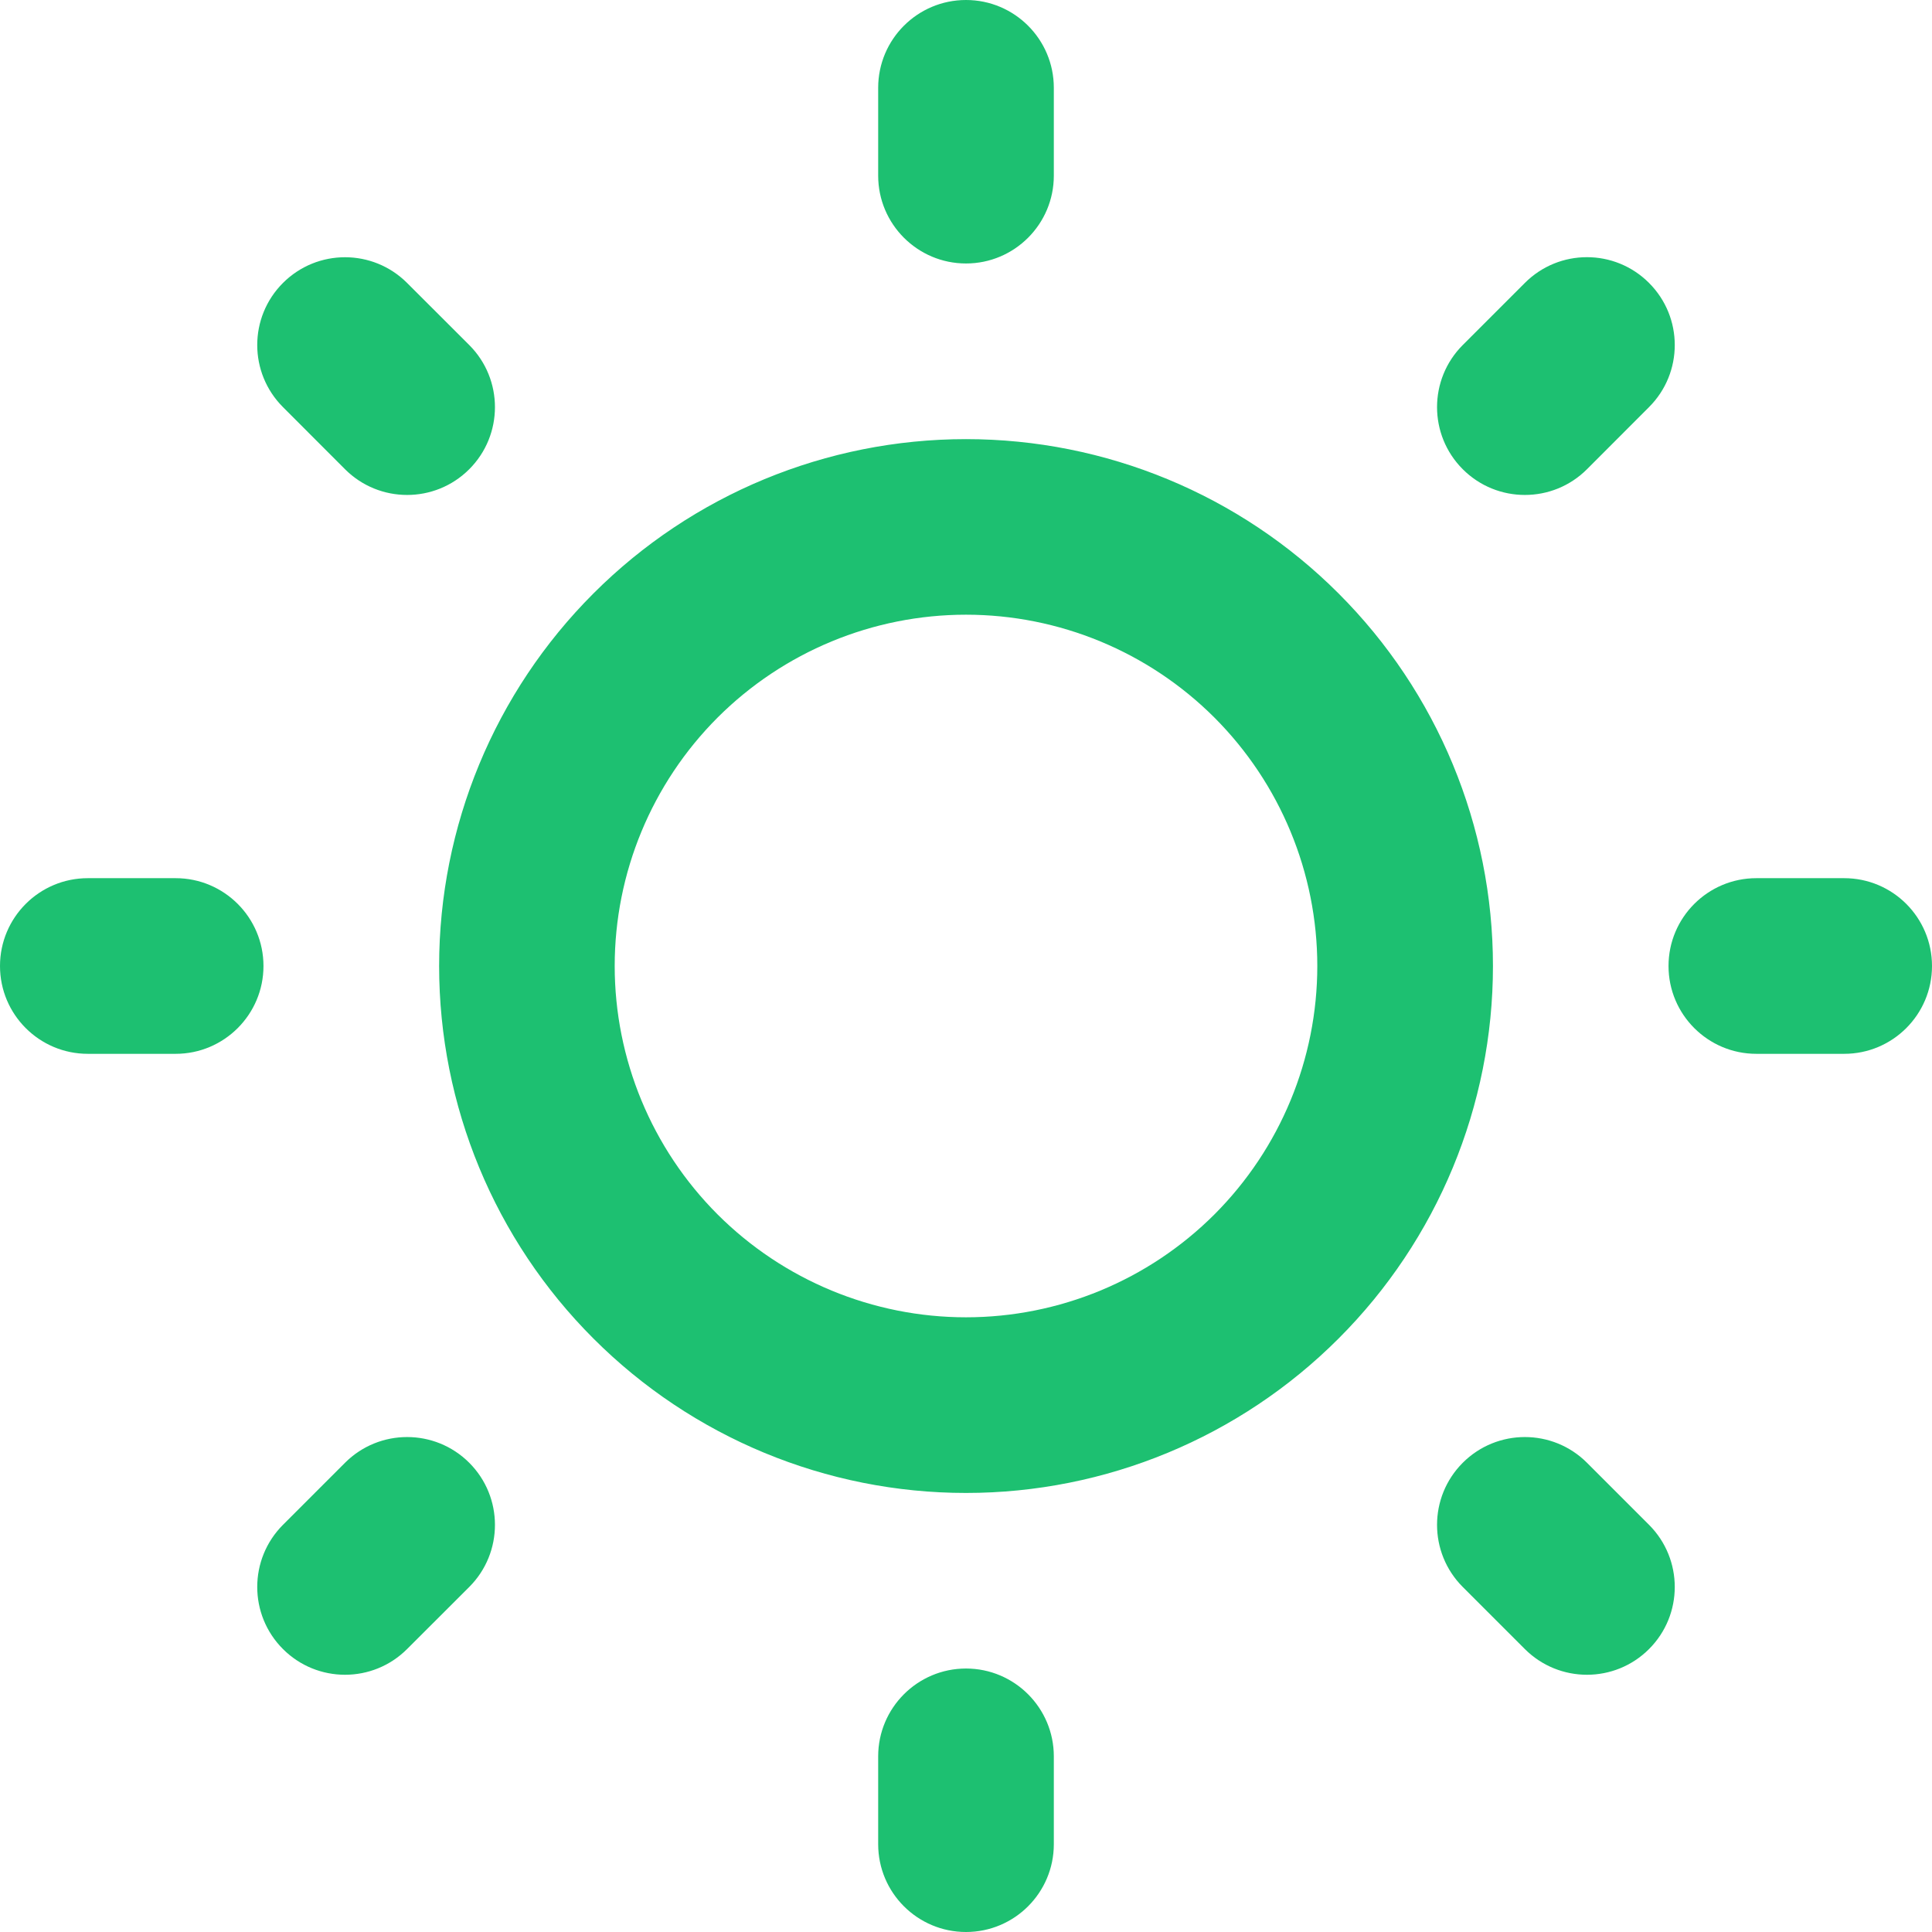
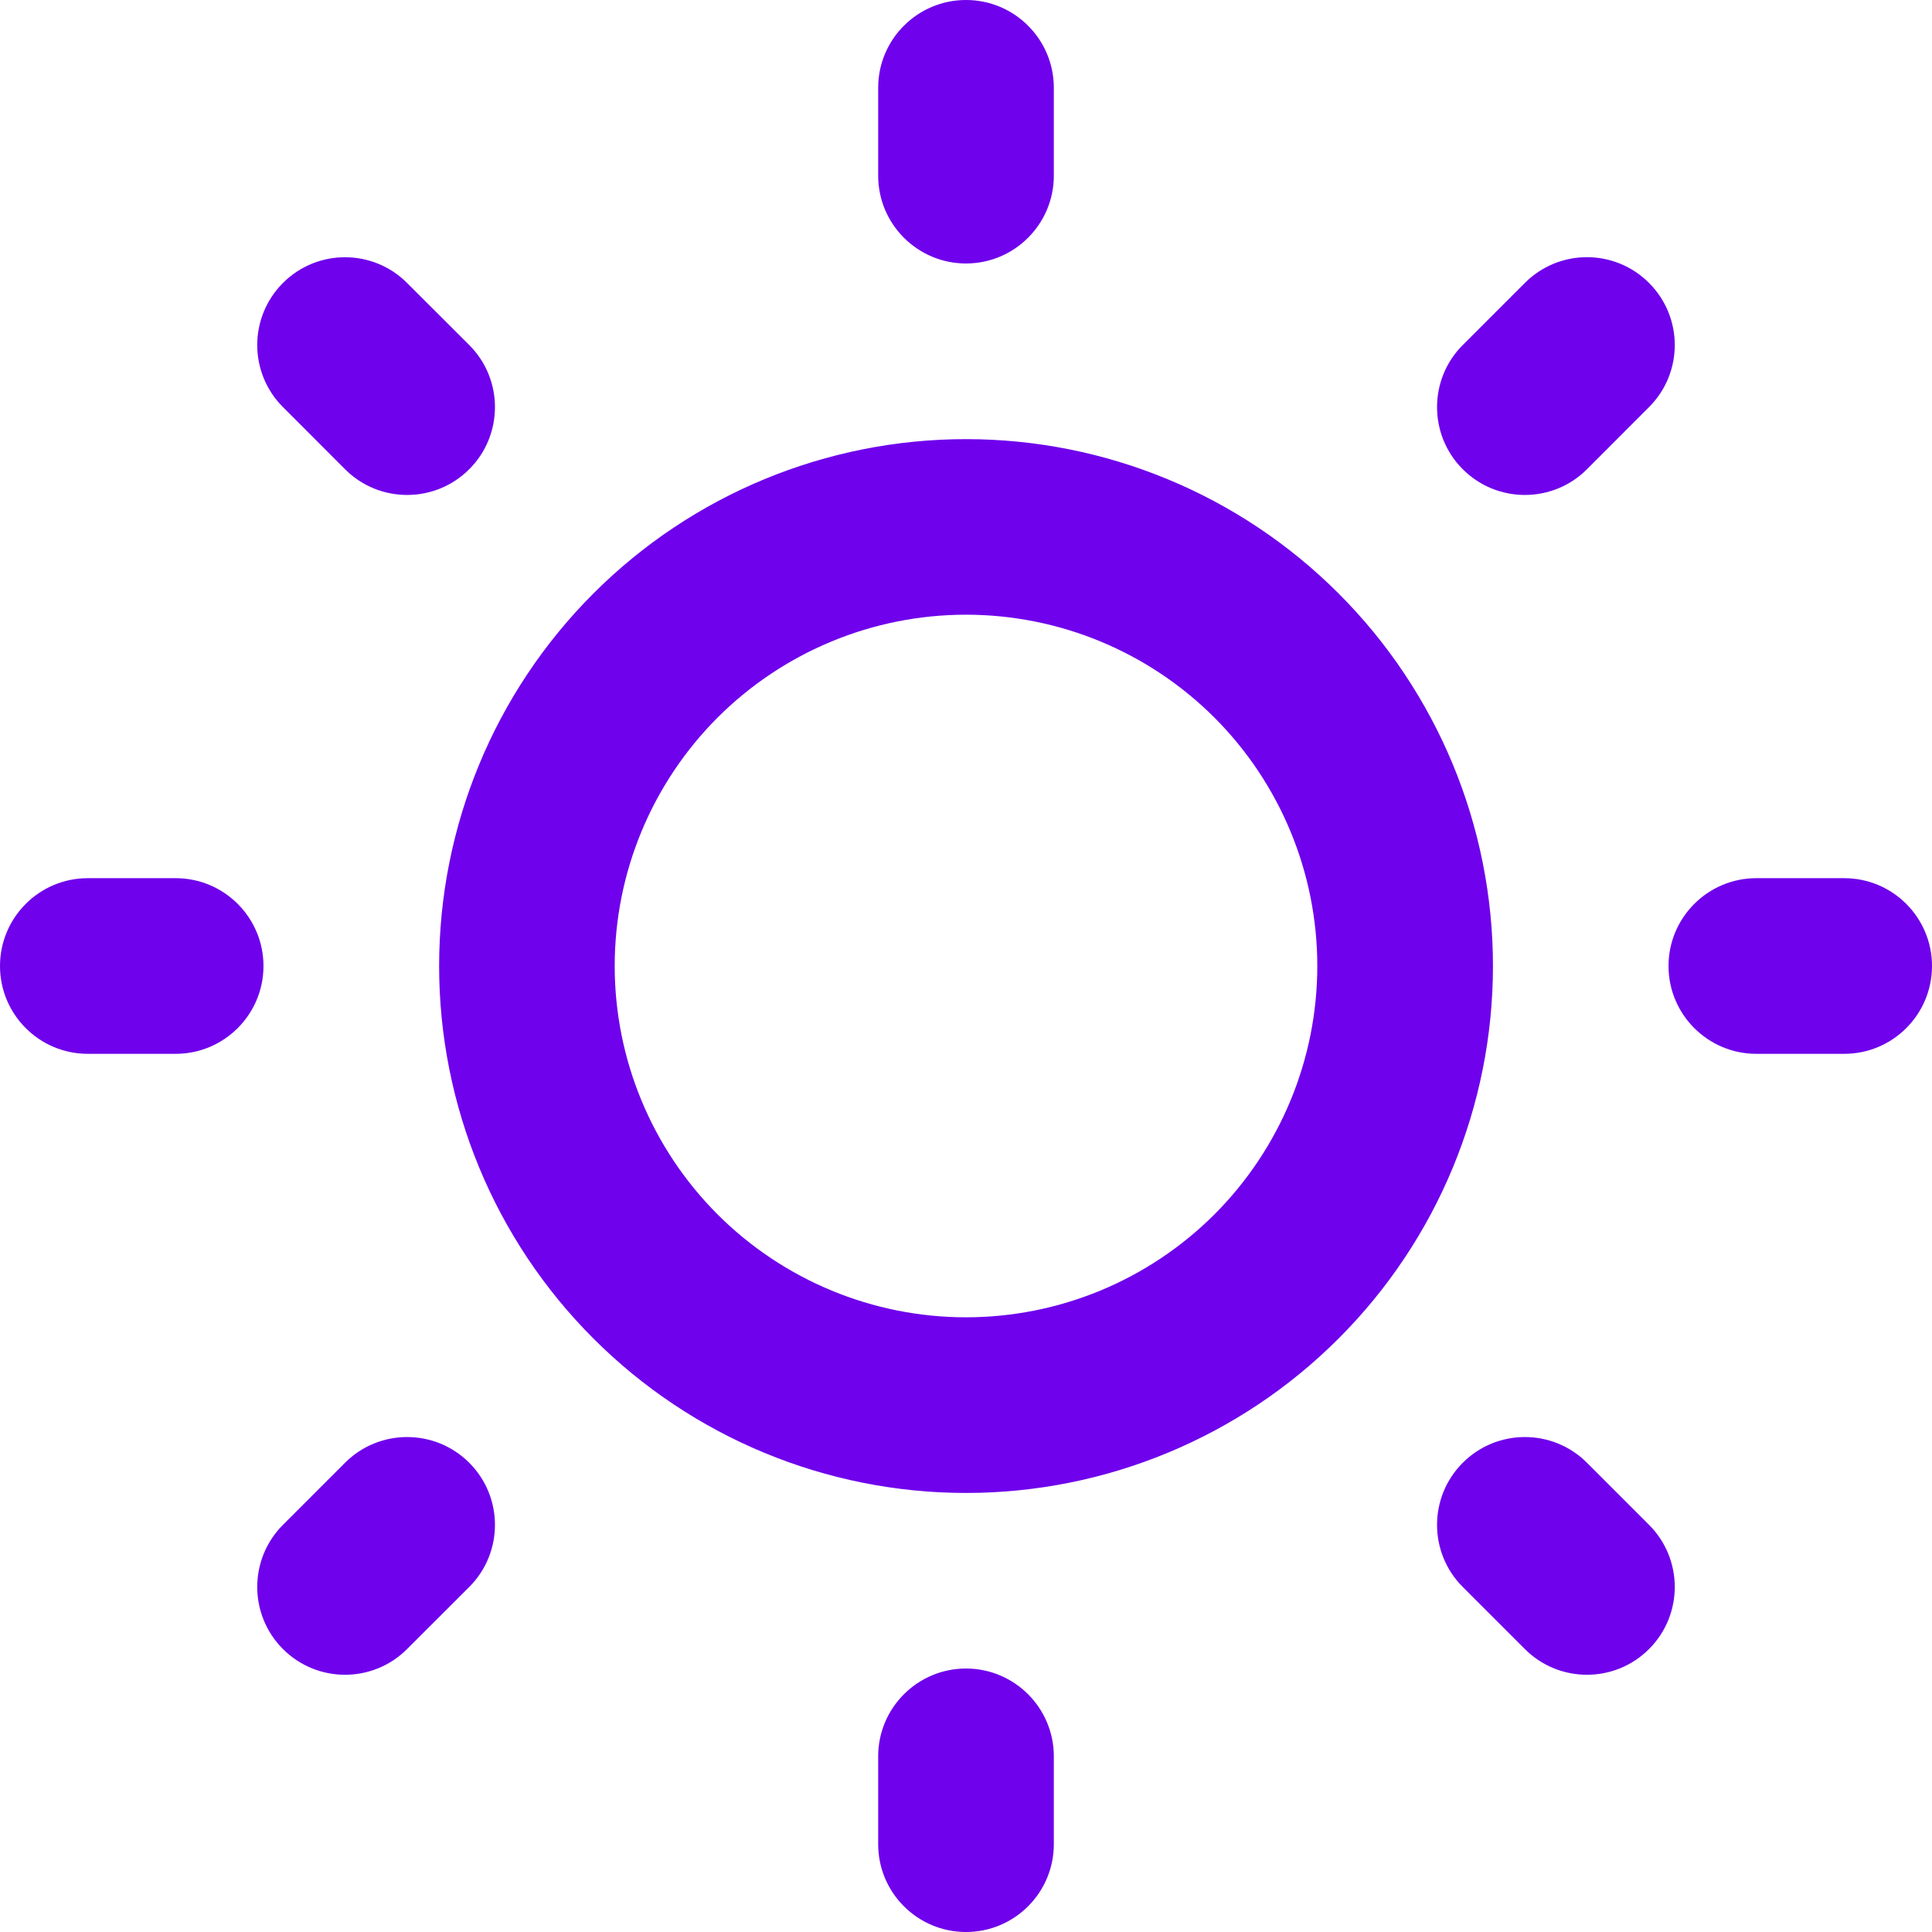
<svg xmlns="http://www.w3.org/2000/svg" width="24" height="24" viewBox="0 0 24 24" fill="none">
-   <path d="M12 18.546C10.264 18.546 8.599 17.856 7.372 16.628C6.144 15.401 5.455 13.736 5.455 12C5.455 10.264 6.144 8.599 7.372 7.372C8.599 6.144 10.264 5.455 12 5.455C13.736 5.455 15.401 6.144 16.628 7.372C17.856 8.599 18.546 10.264 18.546 12C18.546 13.736 17.856 15.401 16.628 16.628C15.401 17.856 13.736 18.546 12 18.546ZM12 16.364C13.157 16.364 14.267 15.904 15.086 15.086C15.904 14.267 16.364 13.157 16.364 12C16.364 10.843 15.904 9.733 15.086 8.914C14.267 8.096 13.157 7.636 12 7.636C10.843 7.636 9.733 8.096 8.914 8.914C8.096 9.733 7.636 10.843 7.636 12C7.636 13.157 8.096 14.267 8.914 15.086C9.733 15.904 10.843 16.364 12 16.364ZM10.909 1.091C10.909 0.488 11.398 0 12 0C12.602 0 13.091 0.488 13.091 1.091V2.182C13.091 2.784 12.602 3.273 12 3.273C11.398 3.273 10.909 2.784 10.909 2.182V1.091ZM10.909 21.818C10.909 21.216 11.398 20.727 12 20.727C12.602 20.727 13.091 21.216 13.091 21.818V22.909C13.091 23.512 12.602 24 12 24C11.398 24 10.909 23.512 10.909 22.909V21.818ZM3.515 5.057C3.089 4.631 3.089 3.941 3.515 3.515C3.941 3.089 4.631 3.089 5.057 3.515L5.829 4.286C6.255 4.712 6.255 5.403 5.829 5.829C5.403 6.255 4.712 6.255 4.286 5.829L3.515 5.057ZM18.171 19.714C17.745 19.288 17.745 18.597 18.171 18.171C18.597 17.745 19.288 17.745 19.714 18.171L20.485 18.942C20.911 19.369 20.911 20.059 20.485 20.485C20.059 20.911 19.369 20.911 18.942 20.485L18.171 19.714ZM18.942 3.515C19.368 3.088 20.059 3.088 20.485 3.515C20.911 3.941 20.911 4.631 20.485 5.057L19.714 5.829C19.288 6.255 18.597 6.255 18.171 5.829C17.745 5.403 17.745 4.712 18.171 4.286L18.942 3.515ZM4.286 18.171C4.712 17.745 5.403 17.745 5.829 18.171C6.255 18.597 6.255 19.288 5.829 19.714L5.057 20.485C4.631 20.911 3.941 20.911 3.515 20.485C3.089 20.059 3.089 19.369 3.515 18.942L4.286 18.171ZM22.909 10.909C23.512 10.909 24 11.398 24 12C24 12.602 23.512 13.091 22.909 13.091H21.818C21.216 13.091 20.727 12.602 20.727 12C20.727 11.398 21.216 10.909 21.818 10.909H22.909ZM2.182 10.909C2.784 10.909 3.273 11.398 3.273 12C3.273 12.602 2.784 13.091 2.182 13.091H1.091C0.488 13.091 0 12.602 0 12C0 11.398 0.488 10.909 1.091 10.909H2.182Z" fill="#1DC071" />
+   <path d="M12 18.546C10.264 18.546 8.599 17.856 7.372 16.628C6.144 15.401 5.455 13.736 5.455 12C5.455 10.264 6.144 8.599 7.372 7.372C8.599 6.144 10.264 5.455 12 5.455C13.736 5.455 15.401 6.144 16.628 7.372C17.856 8.599 18.546 10.264 18.546 12C18.546 13.736 17.856 15.401 16.628 16.628C15.401 17.856 13.736 18.546 12 18.546ZM12 16.364C13.157 16.364 14.267 15.904 15.086 15.086C15.904 14.267 16.364 13.157 16.364 12C16.364 10.843 15.904 9.733 15.086 8.914C14.267 8.096 13.157 7.636 12 7.636C10.843 7.636 9.733 8.096 8.914 8.914C8.096 9.733 7.636 10.843 7.636 12C7.636 13.157 8.096 14.267 8.914 15.086C9.733 15.904 10.843 16.364 12 16.364ZM10.909 1.091C10.909 0.488 11.398 0 12 0C12.602 0 13.091 0.488 13.091 1.091V2.182C13.091 2.784 12.602 3.273 12 3.273C11.398 3.273 10.909 2.784 10.909 2.182V1.091ZM10.909 21.818C10.909 21.216 11.398 20.727 12 20.727C12.602 20.727 13.091 21.216 13.091 21.818V22.909C13.091 23.512 12.602 24 12 24C11.398 24 10.909 23.512 10.909 22.909V21.818ZM3.515 5.057C3.089 4.631 3.089 3.941 3.515 3.515C3.941 3.089 4.631 3.089 5.057 3.515L5.829 4.286C6.255 4.712 6.255 5.403 5.829 5.829C5.403 6.255 4.712 6.255 4.286 5.829L3.515 5.057ZM18.171 19.714C17.745 19.288 17.745 18.597 18.171 18.171C18.597 17.745 19.288 17.745 19.714 18.171L20.485 18.942C20.911 19.369 20.911 20.059 20.485 20.485C20.059 20.911 19.369 20.911 18.942 20.485L18.171 19.714ZM18.942 3.515C19.368 3.088 20.059 3.088 20.485 3.515C20.911 3.941 20.911 4.631 20.485 5.057L19.714 5.829C19.288 6.255 18.597 6.255 18.171 5.829C17.745 5.403 17.745 4.712 18.171 4.286L18.942 3.515ZM4.286 18.171C4.712 17.745 5.403 17.745 5.829 18.171C6.255 18.597 6.255 19.288 5.829 19.714L5.057 20.485C4.631 20.911 3.941 20.911 3.515 20.485C3.089 20.059 3.089 19.369 3.515 18.942L4.286 18.171ZM22.909 10.909C23.512 10.909 24 11.398 24 12C24 12.602 23.512 13.091 22.909 13.091H21.818C21.216 13.091 20.727 12.602 20.727 12C20.727 11.398 21.216 10.909 21.818 10.909H22.909ZM2.182 10.909C2.784 10.909 3.273 11.398 3.273 12C3.273 12.602 2.784 13.091 2.182 13.091H1.091C0.488 13.091 0 12.602 0 12C0 11.398 0.488 10.909 1.091 10.909H2.182Z" fill="#6F01Ec" />
</svg>
